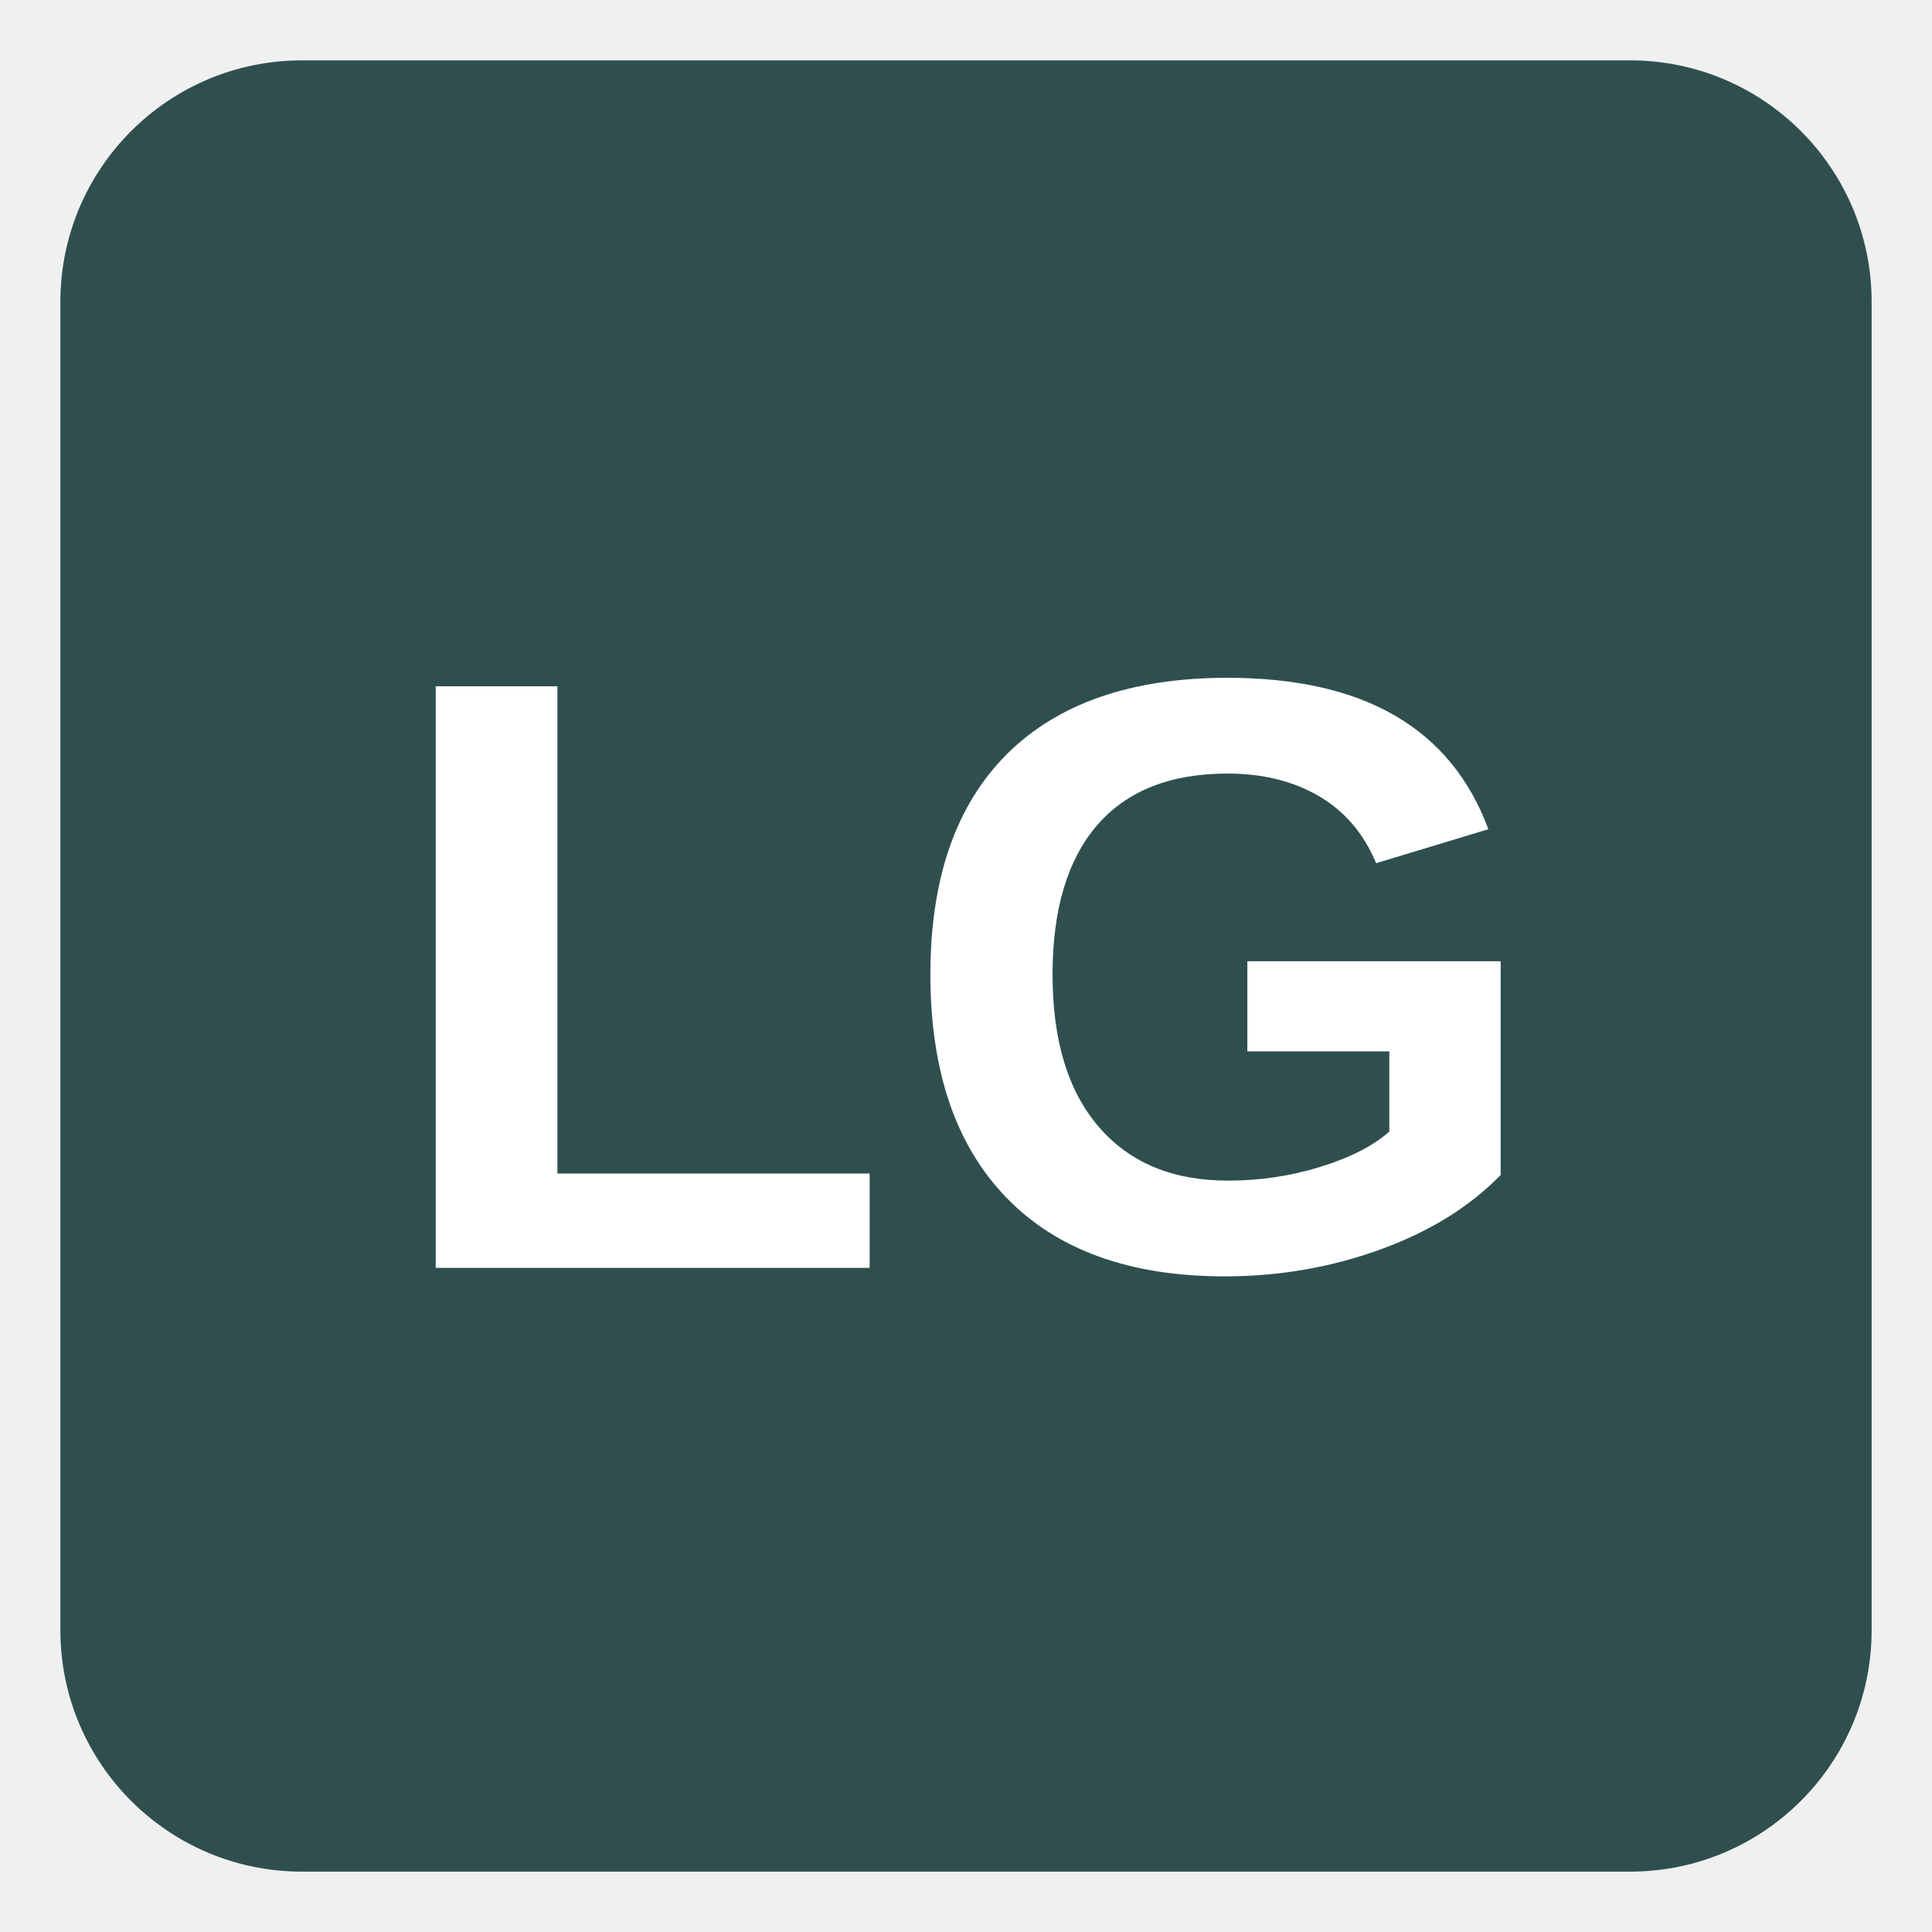
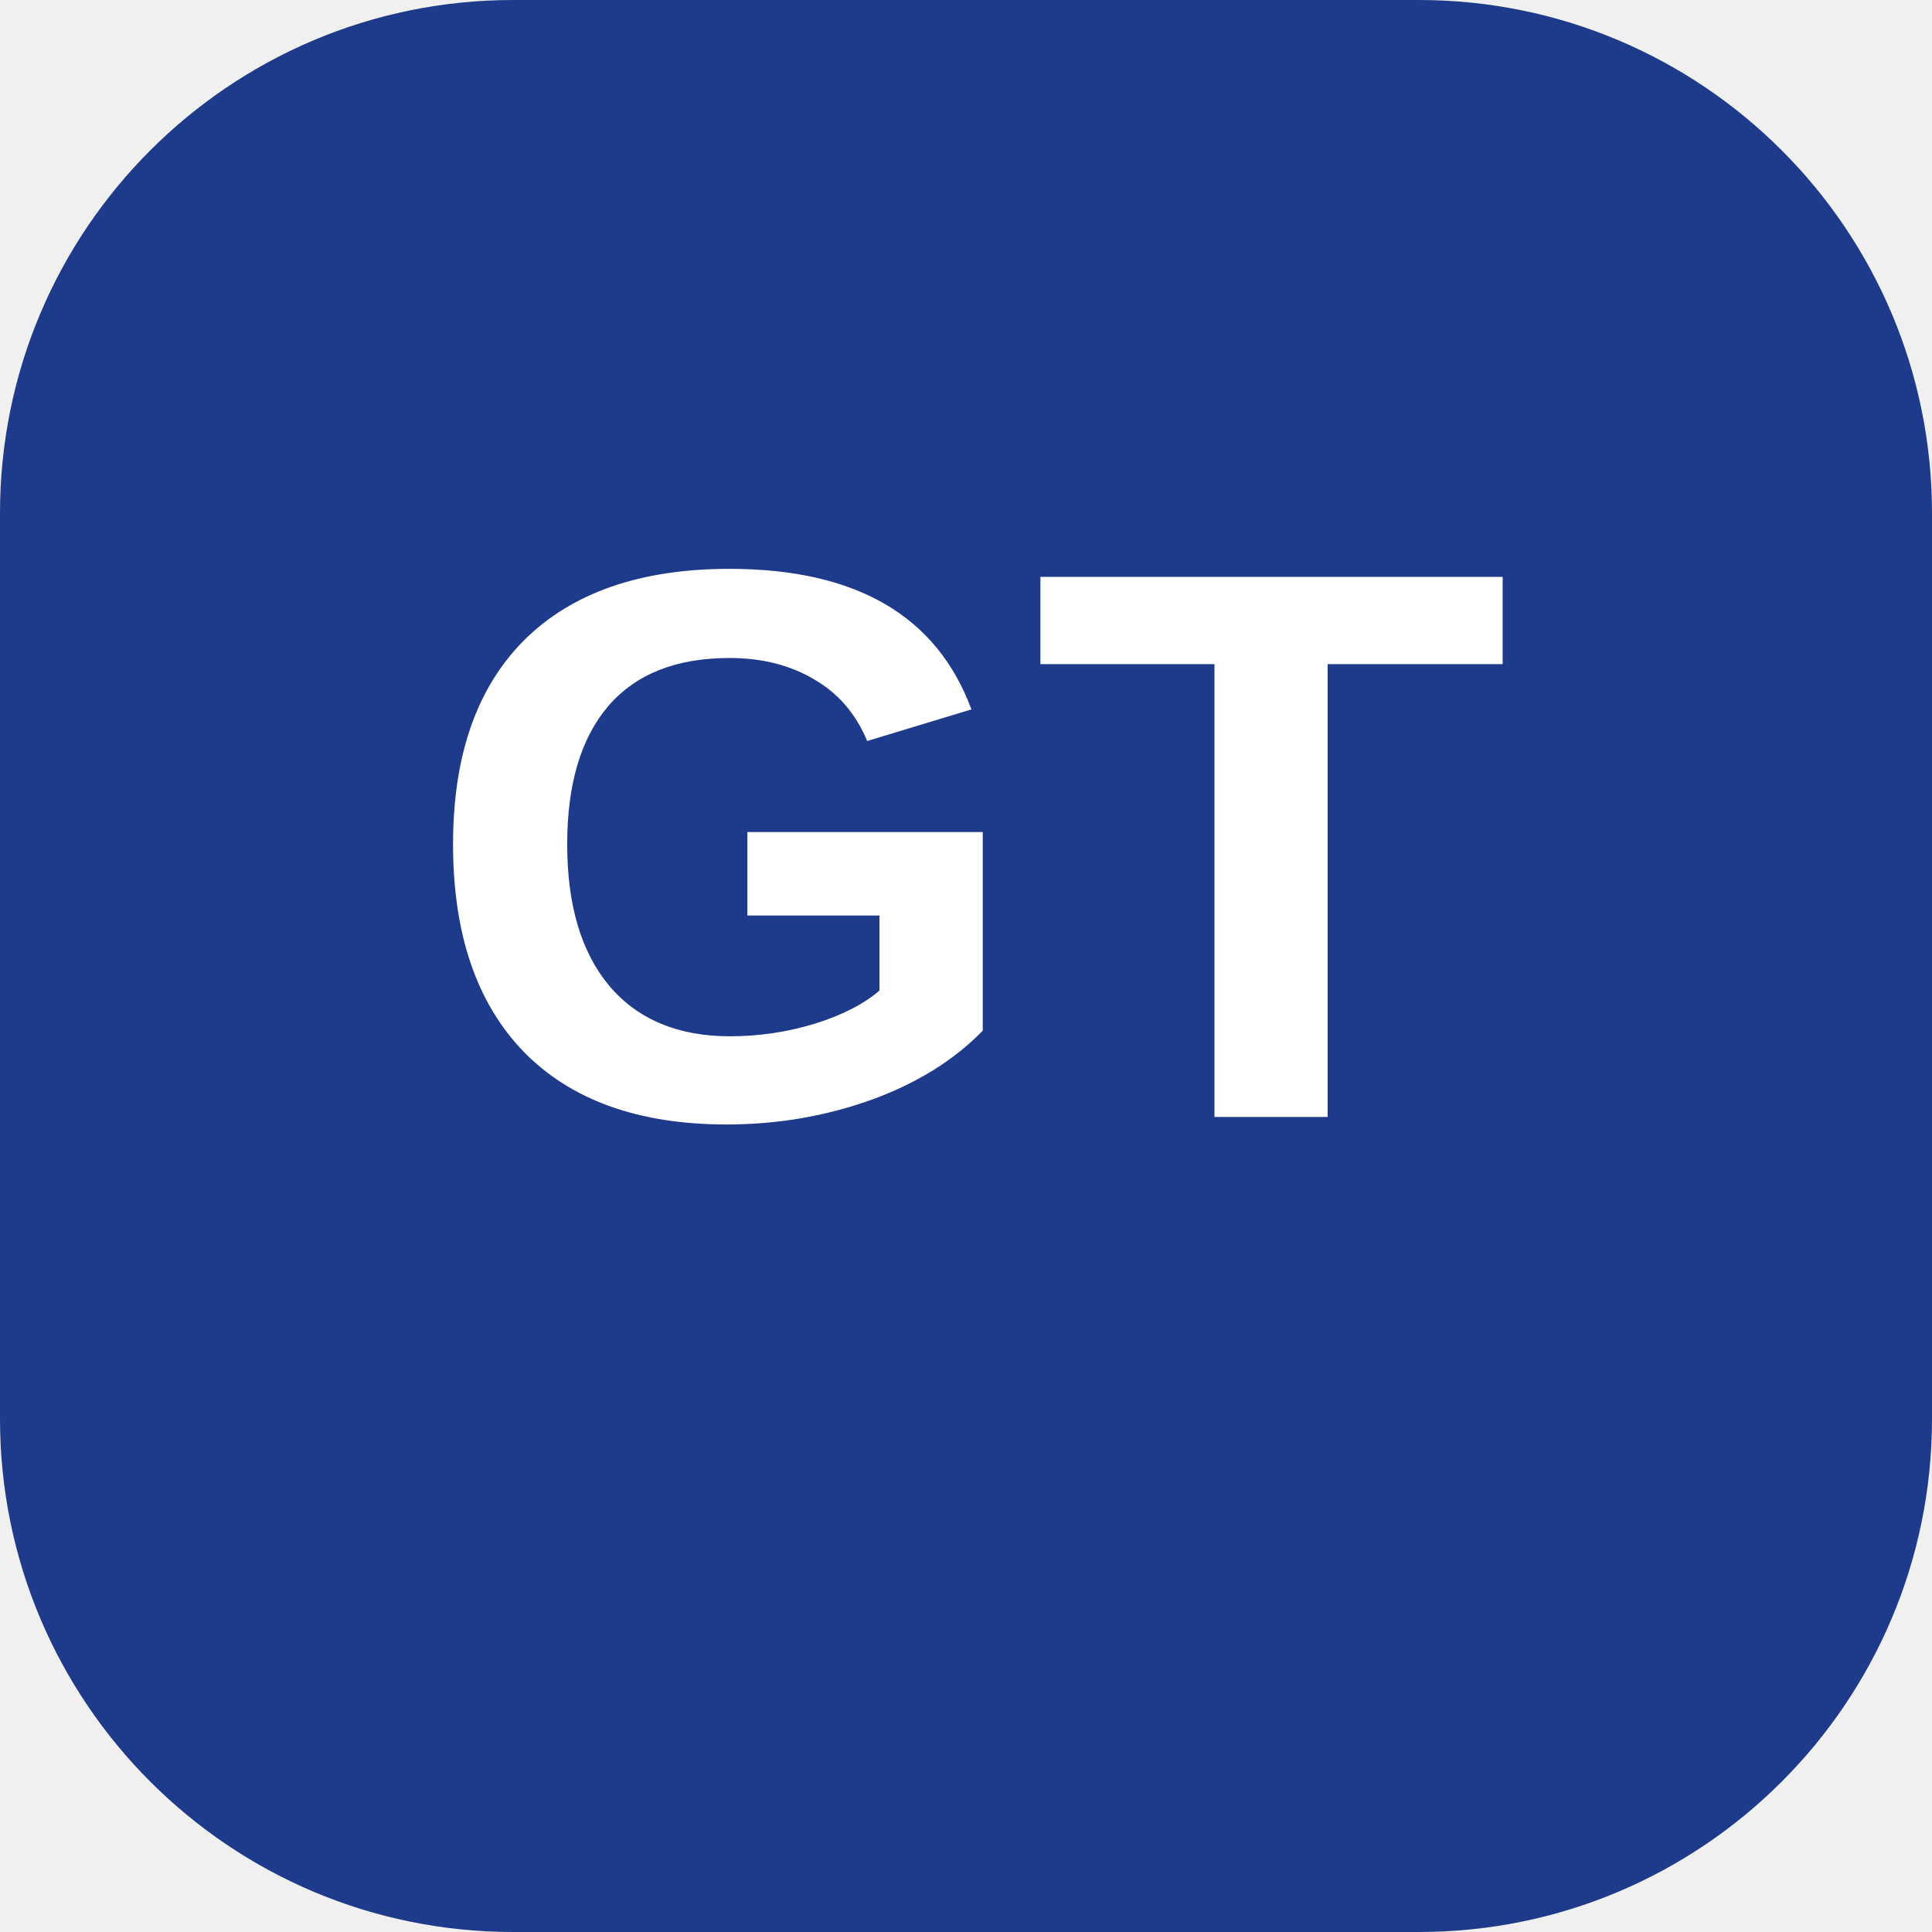
<svg xmlns="http://www.w3.org/2000/svg" viewBox="0 0 64 64" width="64" height="64">
-   <rect x="2" y="2" width="60" height="60" rx="8" fill="#2F4F4F" />
-   <text x="32" y="42" text-anchor="middle" font-family="Arial,sans-serif" font-size="28" font-weight="700" fill="white">LG</text>
+   <rect width="64" height="64" rx="17" fill="#1E3A8A" />
+   <text x="32" y="37" font-family="Arial,Helvetica,sans-serif" font-size="26" font-weight="800" text-anchor="middle" fill="#FFFFFF">GT</text>
</svg>
